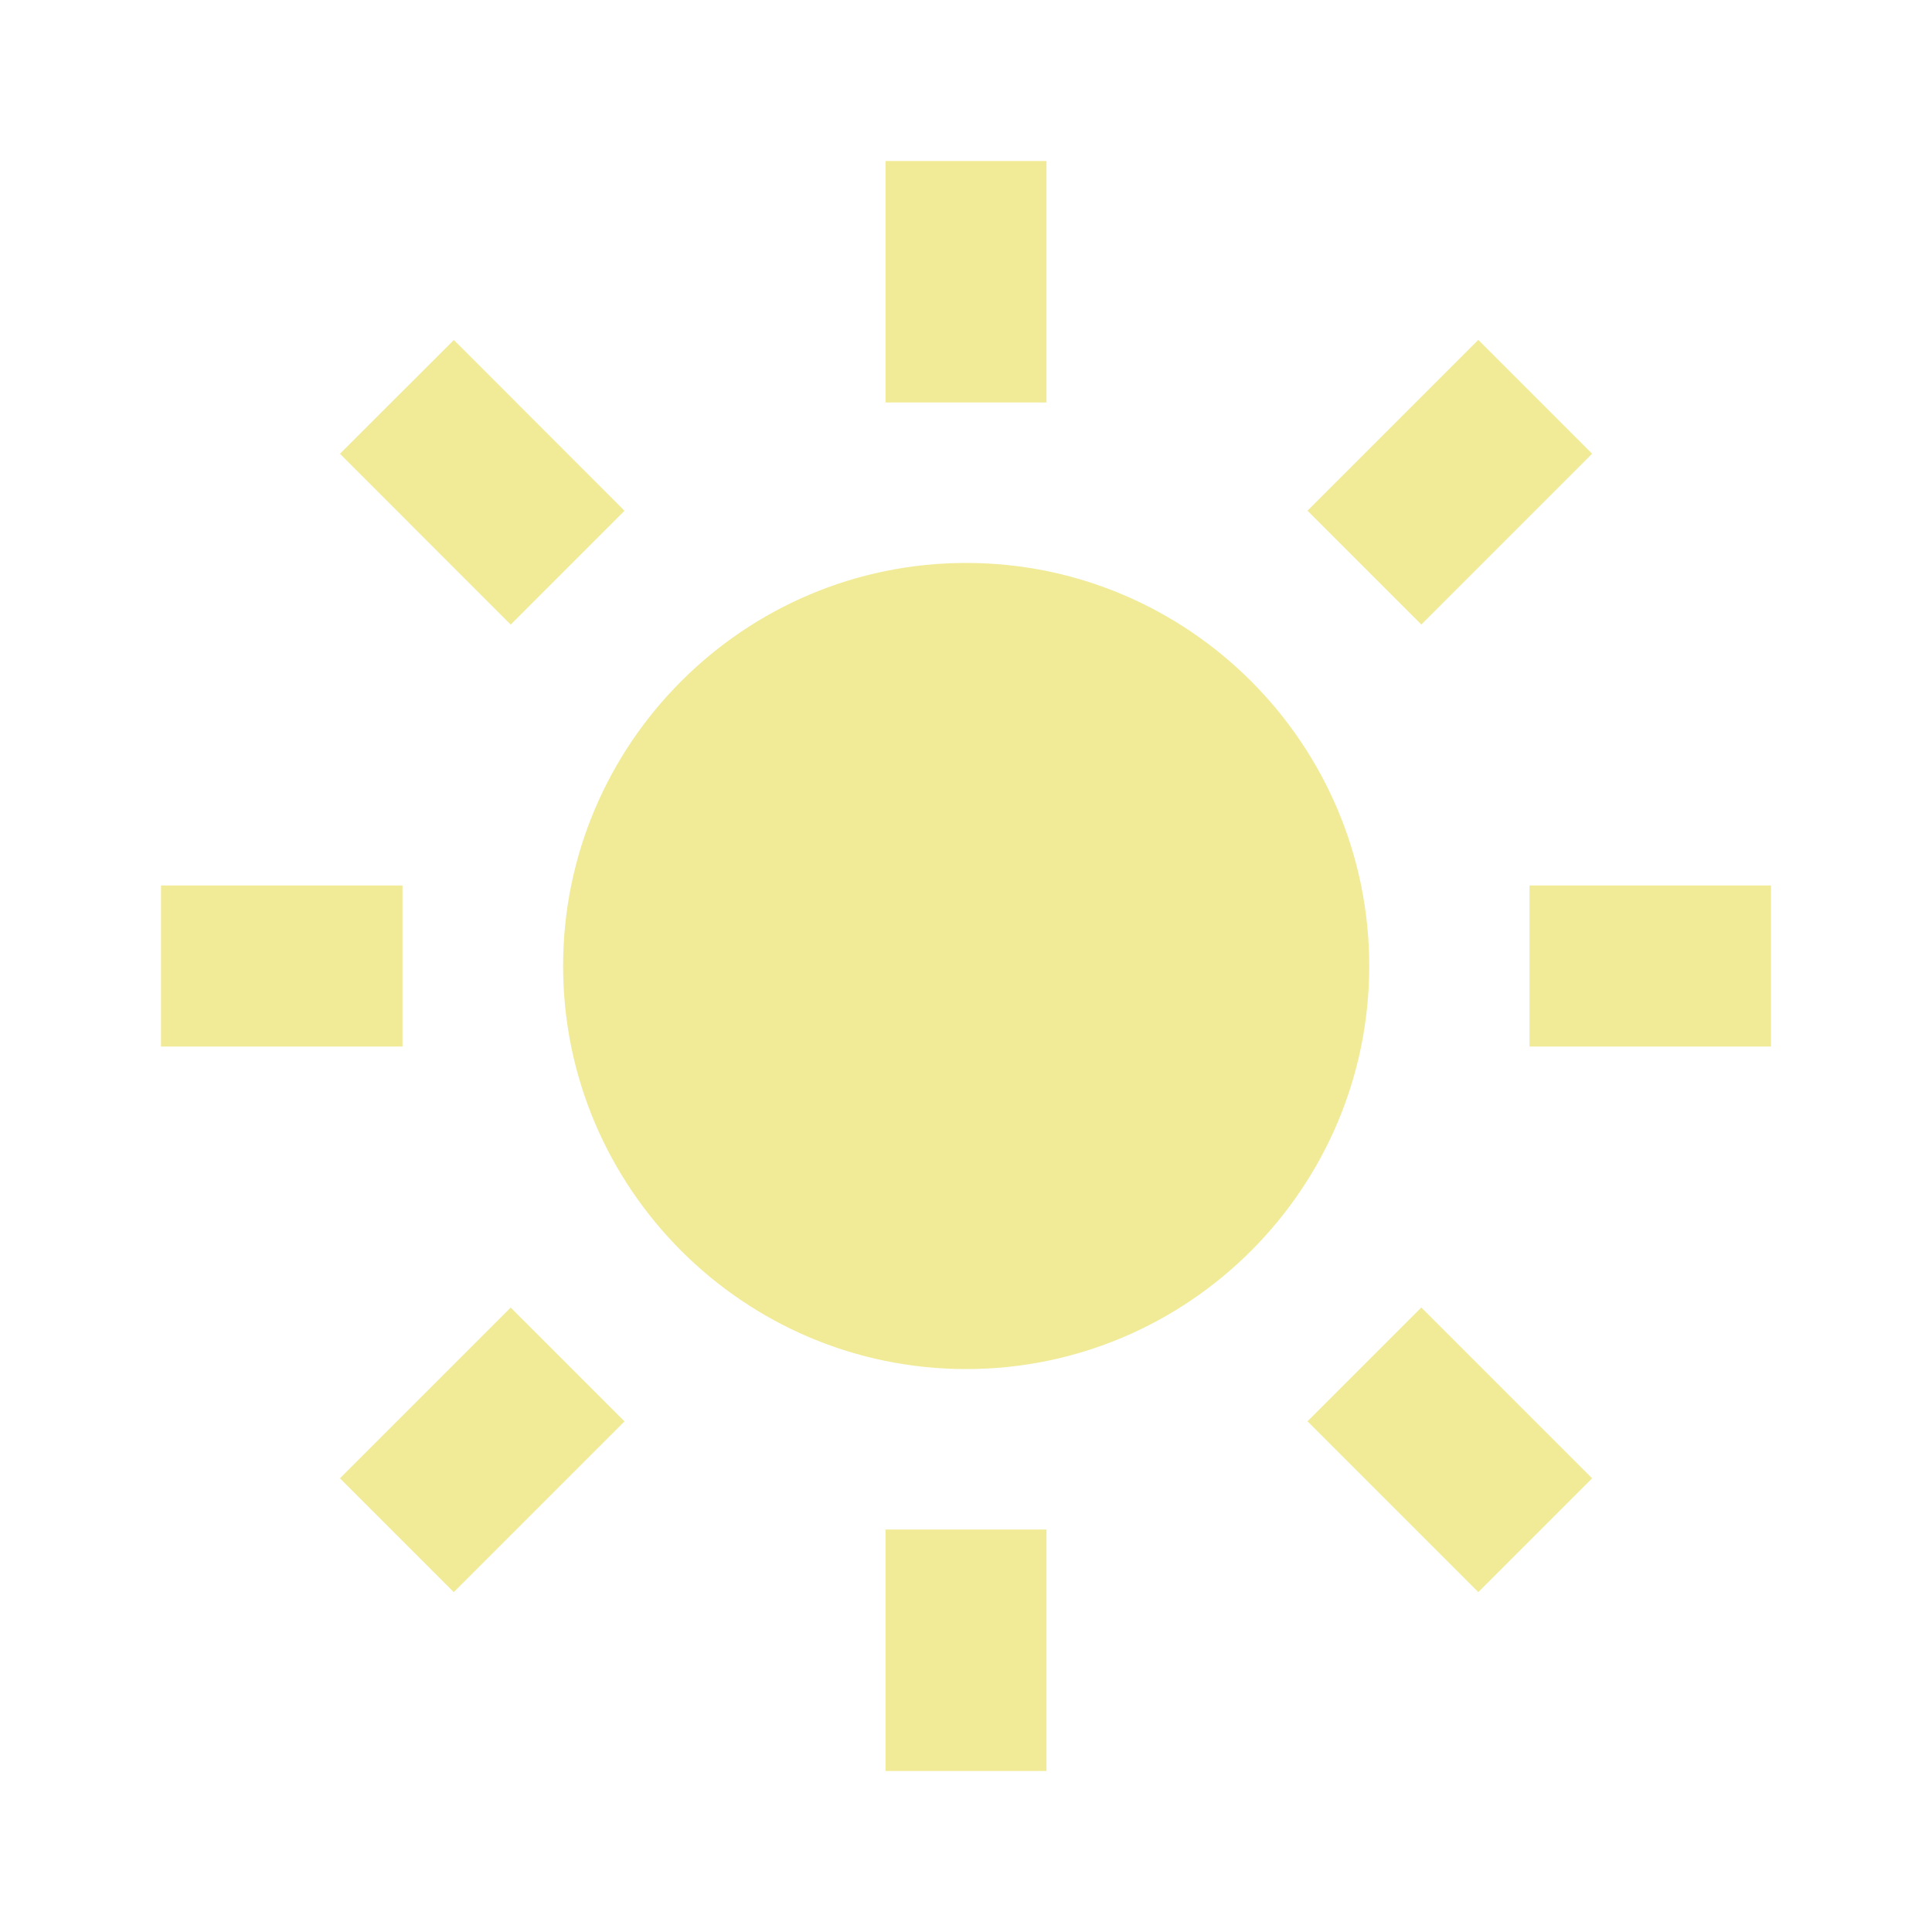
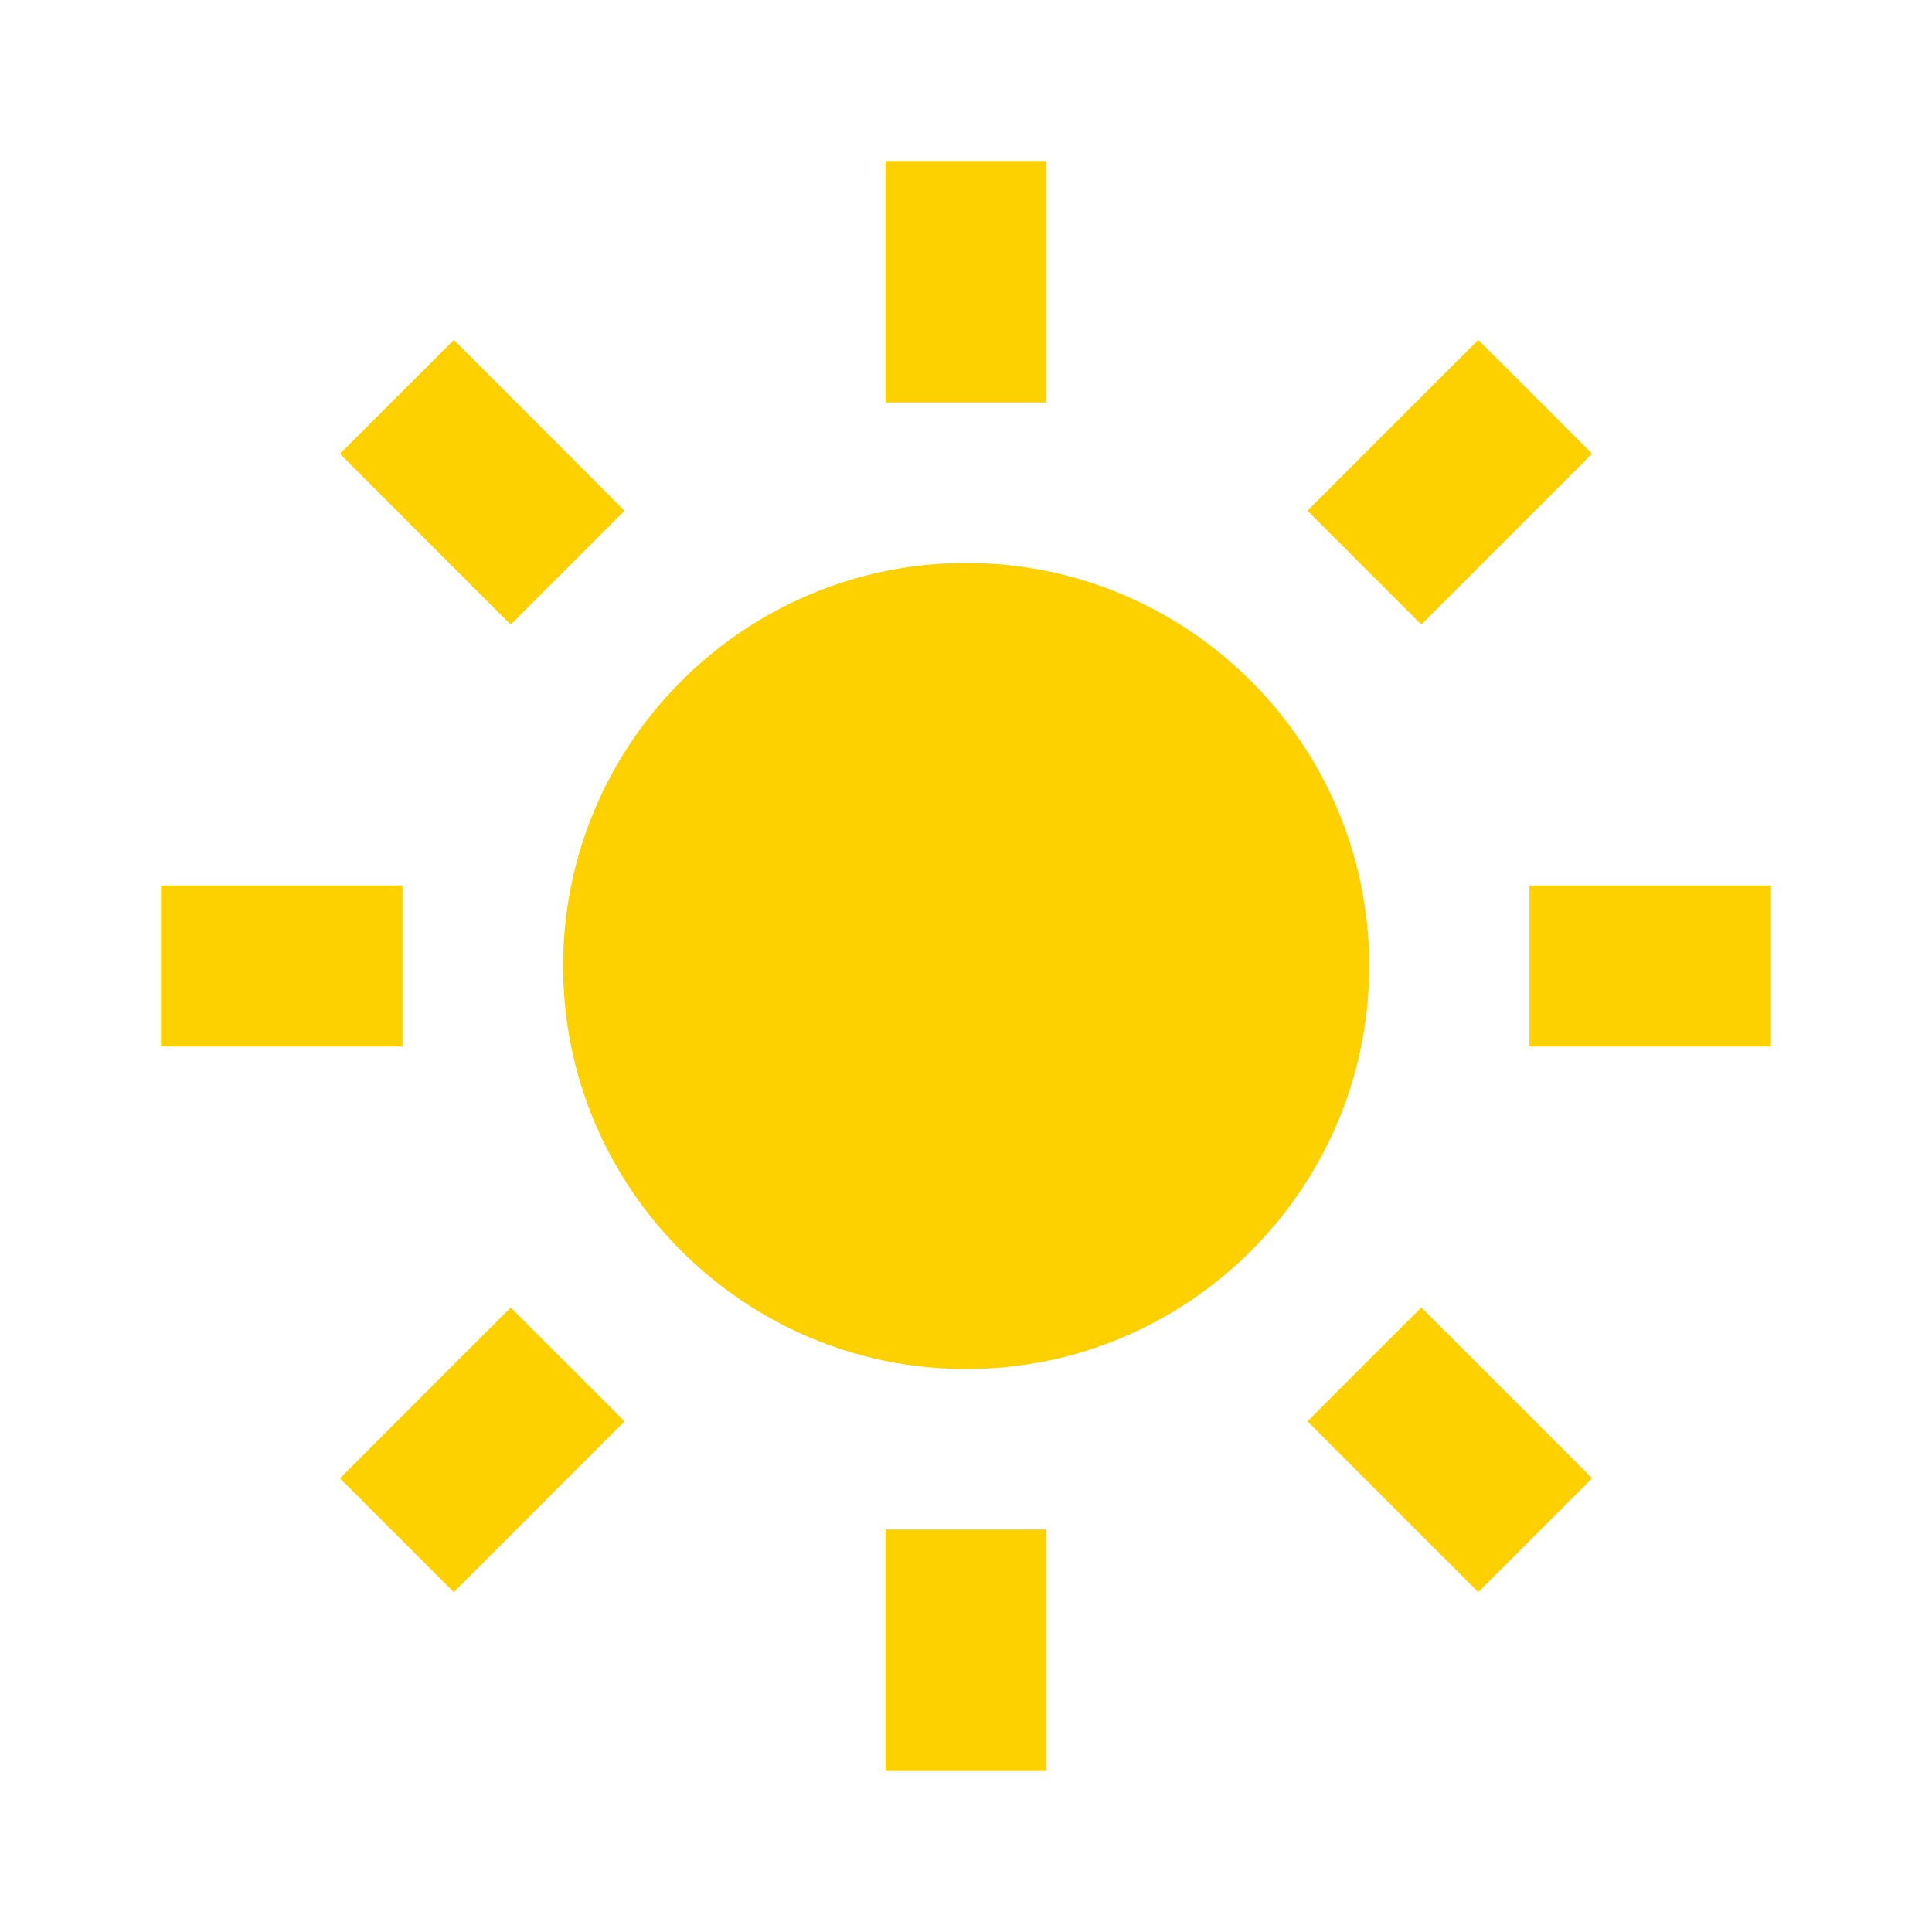
- <svg xmlns="http://www.w3.org/2000/svg" width="24" height="24" viewBox="0 0 24 24" style="fill: #F1EB98;transform: ;msFilter:;">
+ <svg xmlns="http://www.w3.org/2000/svg" width="24" height="24" viewBox="0 0 24 24" style="fill: #FDD000;transform: ;msFilter:;">
  <path d="M6.995 12c0 2.761 2.246 5.007 5.007 5.007s5.007-2.246 5.007-5.007-2.246-5.007-5.007-5.007S6.995 9.239 6.995 12zM11 19h2v3h-2zm0-17h2v3h-2zm-9 9h3v2H2zm17 0h3v2h-3zM5.637 19.778l-1.414-1.414 2.121-2.121 1.414 1.414zM16.242 6.344l2.122-2.122 1.414 1.414-2.122 2.122zM6.344 7.759 4.223 5.637l1.415-1.414 2.12 2.122zm13.434 10.605-1.414 1.414-2.122-2.122 1.414-1.414z" />
</svg>
